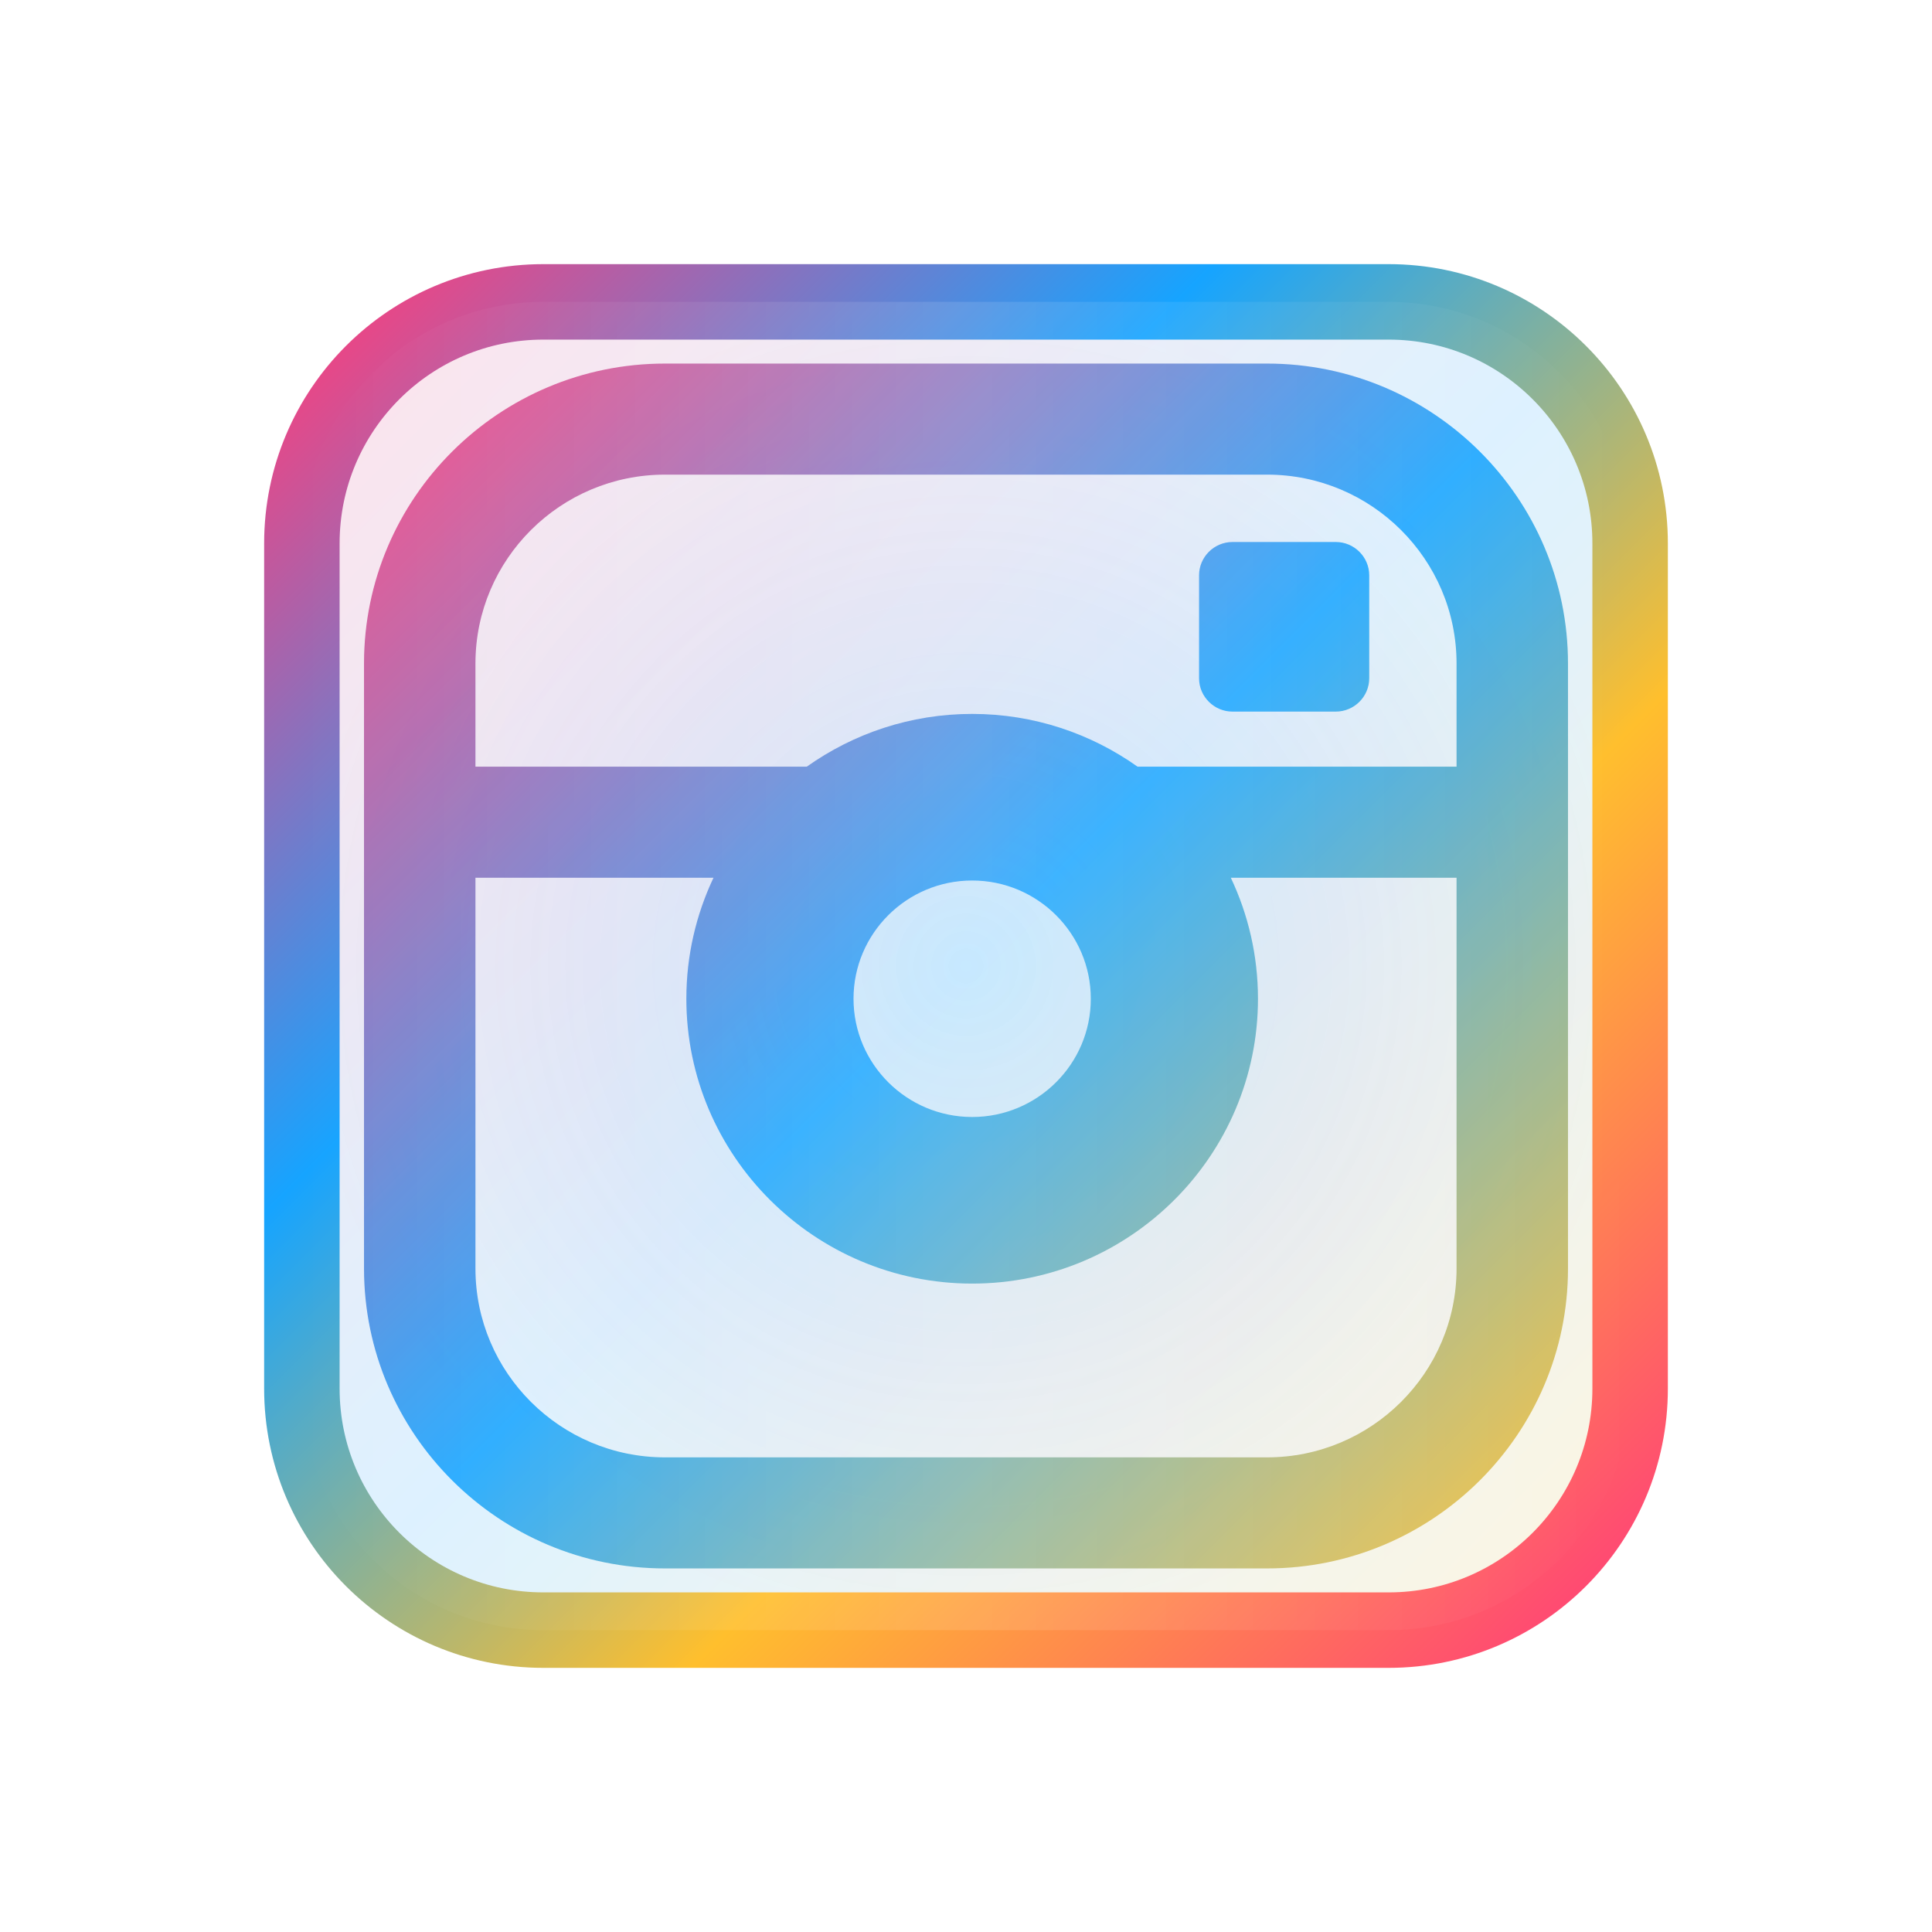
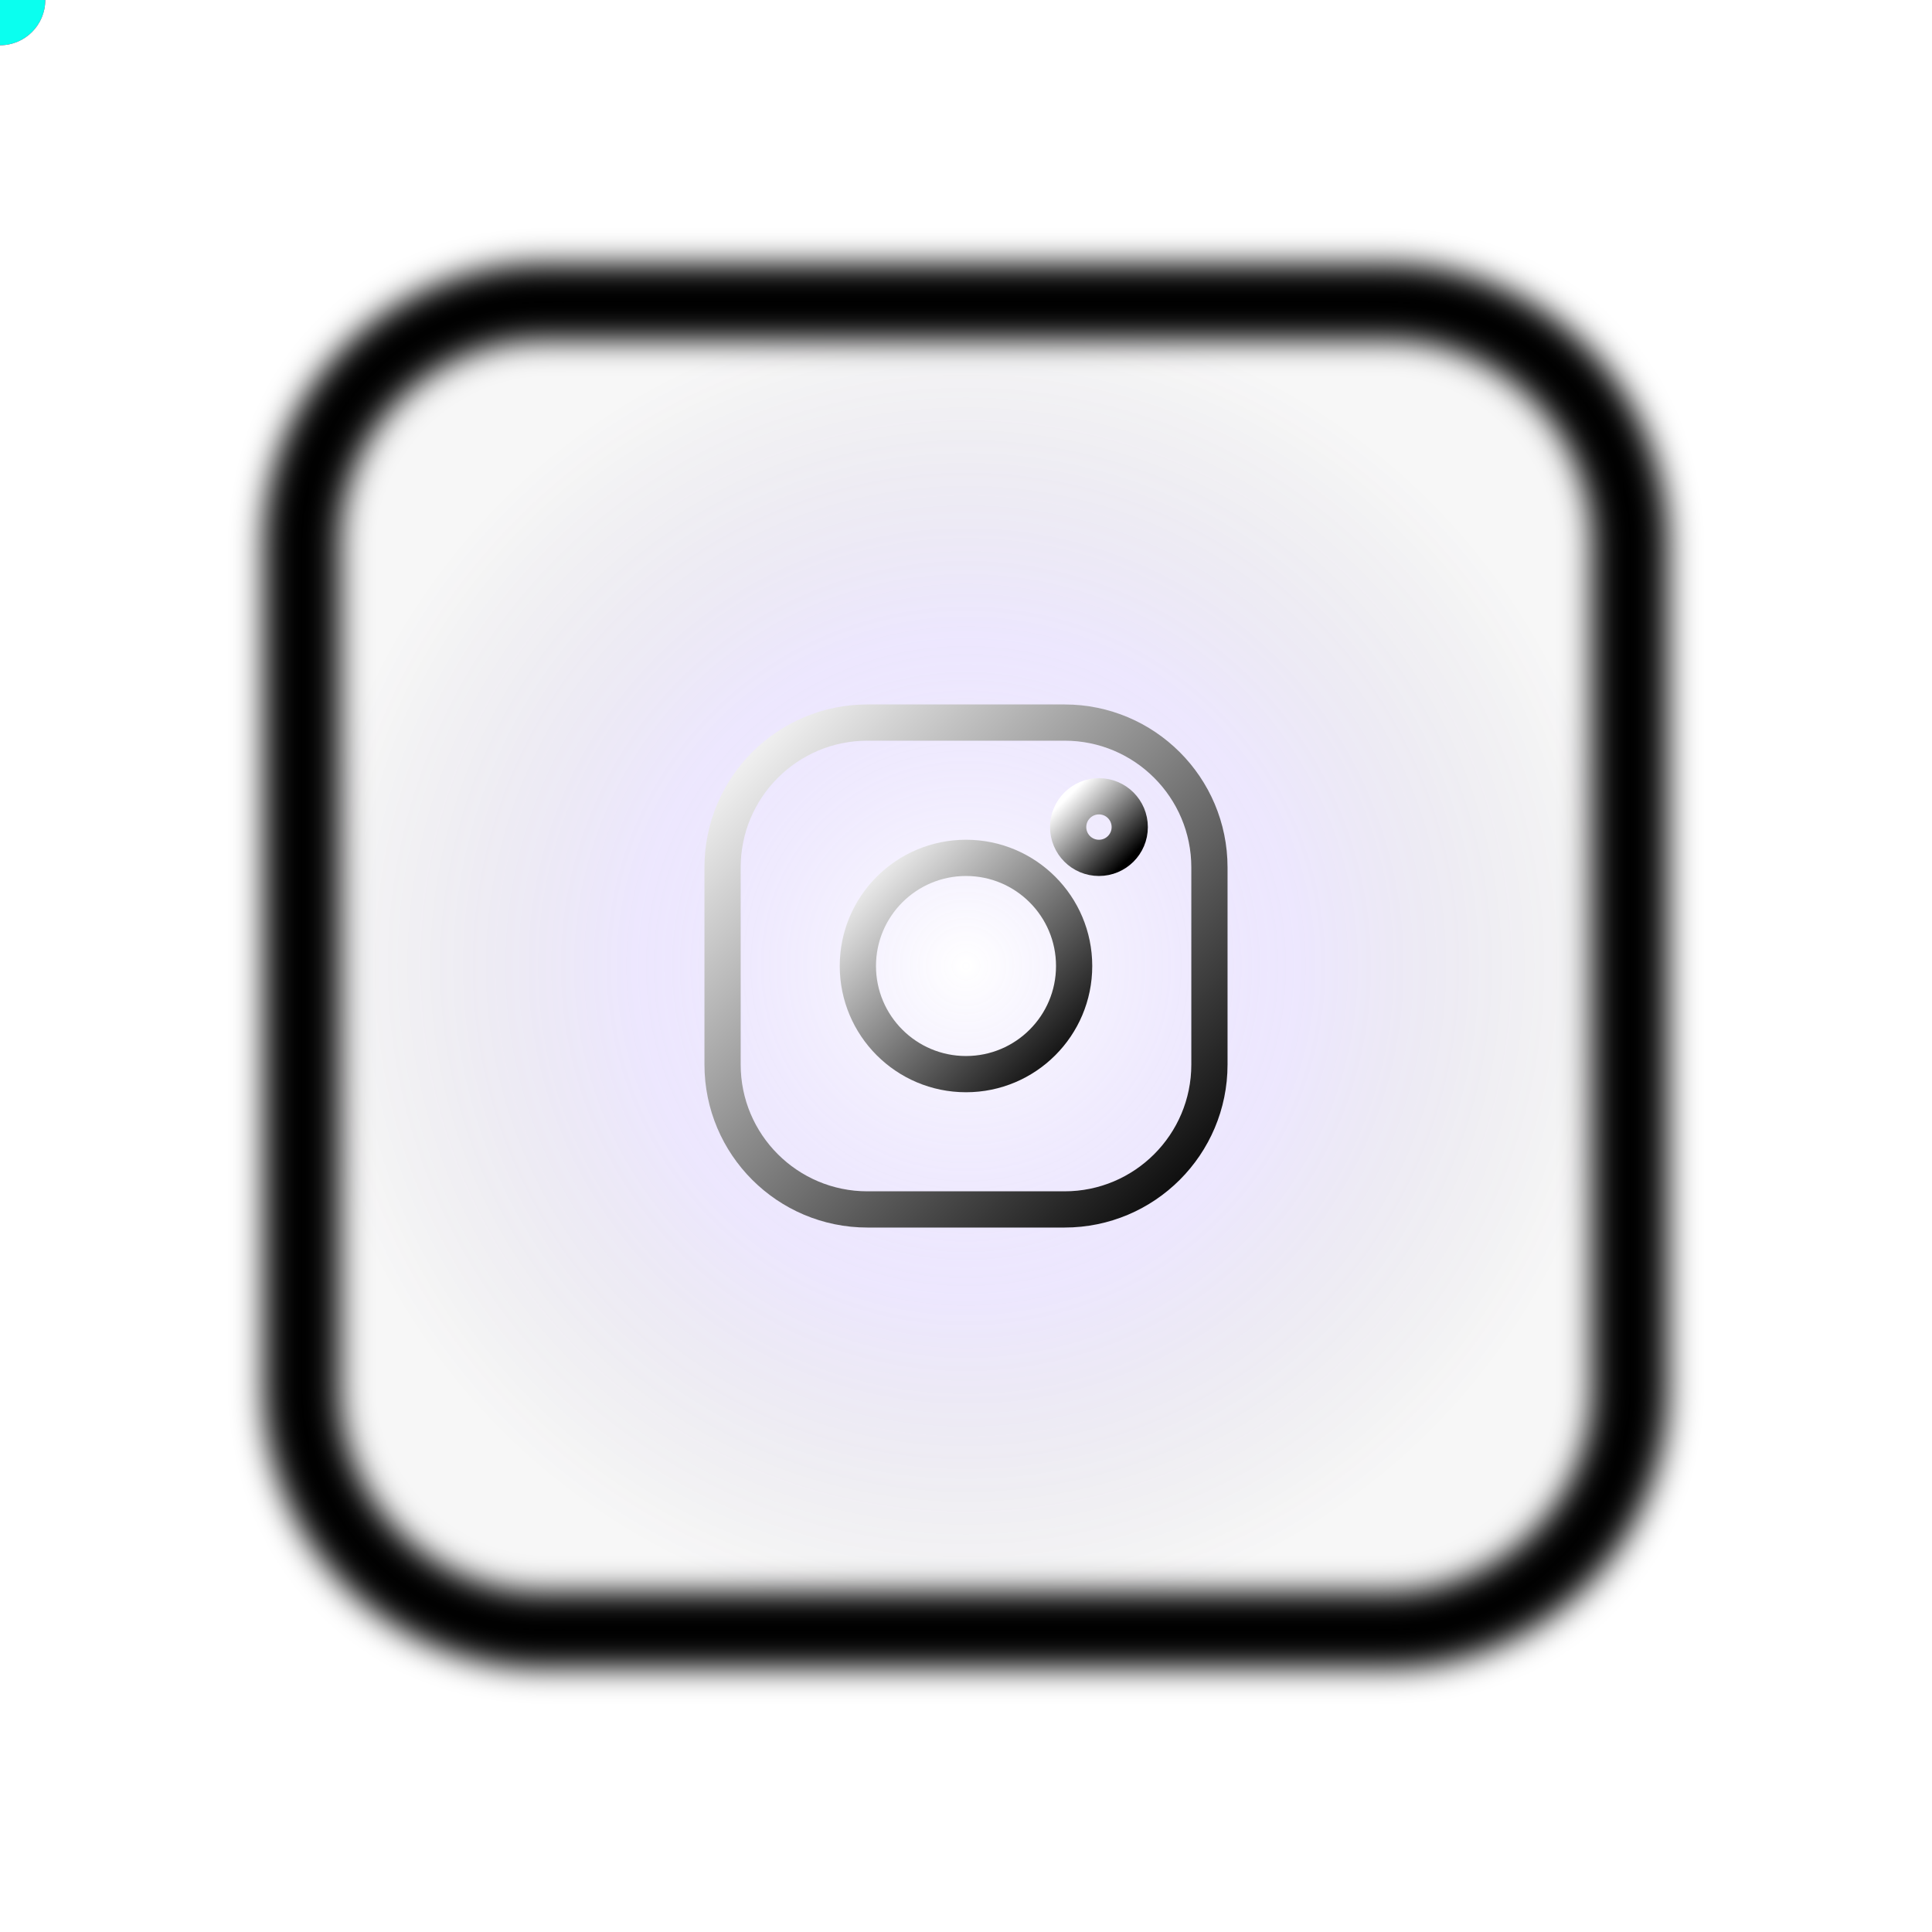
- <svg xmlns="http://www.w3.org/2000/svg" viewBox="0 0 64 64" width="64" height="64">
+ <svg xmlns="http://www.w3.org/2000/svg" width="64" height="64" viewBox="0 0 64 64" class="icon-wrapper">
  <defs>
-     <linearGradient id="borderGrad" x1="0%" y1="0%" x2="100%" y2="100%">
-       <stop offset="0%" stop-color="#ff3d7a">
-         <animate attributeName="stop-color" values="#ff3d7a;#16a4ff;#ffbf2d;#ff3d7a" dur="4s" repeatCount="indefinite" />
+     <linearGradient id="binaryGradIG" x1="0%" y1="0%" x2="100%" y2="100%">
+       <stop offset="0%" style="stop-color:#ffffff">
+         <animate attributeName="stop-color" values="#ffffff;#ff0a54;#ffffff" dur="8s" repeatCount="indefinite" />
      </stop>
-       <stop offset="33%" stop-color="#16a4ff">
-         <animate attributeName="stop-color" values="#16a4ff;#ffbf2d;#ff3d7a;#16a4ff" dur="4s" repeatCount="indefinite" />
+       <stop offset="100%" style="stop-color:#000000">
+         <animate attributeName="stop-color" values="#000000;#0affef;#000000" dur="8s" repeatCount="indefinite" />
      </stop>
-       <stop offset="66%" stop-color="#ffbf2d">
-         <animate attributeName="stop-color" values="#ffbf2d;#ff3d7a;#16a4ff;#ffbf2d" dur="4s" repeatCount="indefinite" />
+     </linearGradient>
+     <radialGradient id="coreEnergyIG" cx="50%" cy="50%" r="50%">
+       <stop offset="0%" style="stop-color:#ffffff" stop-opacity="1" />
+       <stop offset="50%" style="stop-color:#845ef7" stop-opacity="0.5">
+         <animate attributeName="stop-opacity" values="0.5;1;0.5" dur="4s" repeatCount="indefinite" />
      </stop>
-       <stop offset="100%" stop-color="#ff3d7a">
-         <animate attributeName="stop-color" values="#ff3d7a;#16a4ff;#ffbf2d;#ff3d7a" dur="4s" repeatCount="indefinite" />
-       </stop>
-       <animateTransform attributeName="gradientTransform" type="rotate" values="0 32 32;360 32 32" dur="8s" repeatCount="indefinite" />
-     </linearGradient>
-     <linearGradient id="iconGrad" x1="0%" y1="0%" x2="100%" y2="100%">
-       <stop offset="0%" stop-color="#ff3d7a" />
-       <stop offset="50%" stop-color="#16a4ff" />
-       <stop offset="100%" stop-color="#ffbf2d" />
-     </linearGradient>
-     <radialGradient id="pulseGrad">
-       <stop offset="0%" stop-color="#16a4ff" stop-opacity="0.3">
-         <animate attributeName="stop-opacity" values="0.3;0.1;0.3" dur="3s" repeatCount="indefinite" />
-       </stop>
-       <stop offset="100%" stop-color="#ff3d7a" stop-opacity="0">
-         <animate attributeName="stop-opacity" values="0;0.2;0" dur="3s" repeatCount="indefinite" />
-       </stop>
+       <stop offset="100%" style="stop-color:#000000" stop-opacity="0.1" />
    </radialGradient>
-     <linearGradient id="shimmer" x1="0%" y1="0%" x2="100%" y2="0%">
-       <stop offset="0%" stop-color="#ffffff" stop-opacity="0" />
-       <stop offset="50%" stop-color="#ffffff" stop-opacity="0.3">
-         <animate attributeName="stop-opacity" values="0;0.3;0" dur="3s" repeatCount="indefinite" />
-       </stop>
-       <stop offset="100%" stop-color="#ffffff" stop-opacity="0" />
-       <animateTransform attributeName="gradientTransform" type="translate" values="-1 0;1 0;-1 0" dur="6s" repeatCount="indefinite" />
-     </linearGradient>
+     <filter id="minBlurIG">
+       <feGaussianBlur stdDeviation="0.5" />
+     </filter>
  </defs>
-   <g id="icon">
-     <rect x="10" y="10" width="44" height="44" rx="8" fill="url(#pulseGrad)" opacity="0.5" />
-     <rect x="10" y="10" width="44" height="44" rx="8" fill="url(#iconGrad)" opacity="0.15" />
-     <rect x="10" y="10" width="44" height="44" rx="8" fill="none" stroke="url(#borderGrad)" stroke-width="2.5" stroke-linecap="round" filter="url(#glow)">
-       <animate attributeName="stroke-width" values="2.5;3;2.5" dur="2s" repeatCount="indefinite" />
+   <rect x="10" y="10" width="44" height="44" rx="8" fill="url(#coreEnergyIG)" opacity="0.3" />
+   <rect x="10" y="10" width="44" height="44" rx="8" fill="none" stroke="#000000" stroke-width="2.5" filter="url(#minBlurIG)">
+     <animate attributeName="stroke-width" values="2.5;3;2.5" dur="4s" repeatCount="indefinite" />
+   </rect>
+   <g transform="translate(32, 32) scale(0.6) translate(-16, -16)">
+     <rect x="2.56" y="2.56" width="26.88" height="26.88" rx="8" fill="none" stroke="url(#binaryGradIG)" stroke-width="2">
+       <animate attributeName="opacity" values="0.8;1;0.8" dur="4s" repeatCount="indefinite" />
    </rect>
-     <g transform="translate(32, 32) scale(0.04) translate(-500, -500)">
-       <path d="M749.359 1.095h-498.716c-137.4 0 -249.186 111.41 -249.186 248.348v501.11c0 136.929 111.786 248.351 249.186 248.351h498.716c137.4 0 249.183 -111.423 249.183 -248.351v-501.111c0 -136.937 -111.783 -248.346 -249.183 -248.346zm156.895 749.456c0 86.214 -70.38 156.368 -156.894 156.368h-498.716c-86.514 0 -156.895 -70.154 -156.895 -156.368v-323.648h197.146c-14.393 30.443 -22.488 64.404 -22.488 100.218 0 130.083 106.18 235.897 236.696 235.897 130.513 0 236.695 -105.814 236.695 -235.897 0 -35.814 -8.094 -69.776 -22.49 -100.218h186.945v323.648zm-499.409 -223.428c0 -53.99 44.077 -97.923 98.259 -97.923 54.184 0 98.258 43.934 98.258 97.923 0 54.001 -44.074 97.926 -98.258 97.926 -54.181 -.001 -98.259 -43.925 -98.259 -97.926zm499.409 -192.199h-264.174c-38.701 -27.468 -85.954 -43.695 -136.976 -43.695 -51.022 0 -98.281 16.227 -136.973 43.695h-274.382v-85.481c0 -86.223 70.381 -156.367 156.895 -156.367h498.716c86.514 0 156.894 70.144 156.894 156.367v85.481h.001zm-100.006 -186.063h-85.55c-15.232 0 -27.687 12.418 -27.687 27.594v85.266c0 15.175 12.454 27.594 27.687 27.594h85.55c15.231 0 27.687 -12.419 27.687 -27.594v-85.266c0 -15.176 -12.455 -27.594 -27.687 -27.594z" fill="url(#iconGrad)" opacity="0.9">
-         <animate attributeName="opacity" values="0.9;1;0.9" dur="4s" repeatCount="indefinite" />
-       </path>
-     </g>
-     <rect x="10" y="10" width="44" height="44" rx="8" fill="url(#shimmer)" pointer-events="none" opacity="0.4" />
+     <circle cx="16" cy="16" r="5.97" fill="none" stroke="url(#binaryGradIG)" stroke-width="2">
+       <animate attributeName="r" values="5.97;6.5;5.97" dur="4s" repeatCount="indefinite" />
+     </circle>
+     <circle cx="23.34" cy="8.33" r="1.7" fill="none" stroke="url(#binaryGradIG)" stroke-width="2">
+       <animate attributeName="r" values="1.7;2.2;1.7" dur="3s" repeatCount="indefinite" />
+     </circle>
  </g>
+   <circle r="1.5" fill="#ff0a54">
+     <animateMotion path="M 32 32 m -26 0 a 26 26 0 1 1 52 0 a 26 26 0 1 1 -52 0" dur="12s" repeatCount="indefinite" />
+   </circle>
+   <circle r="1.5" fill="#0affef">
+     <animateMotion path="M 32 32 m -26 0 a 26 26 0 1 0 52 0 a 26 26 0 1 0 -52 0" dur="12s" repeatCount="indefinite" />
+   </circle>
</svg>
